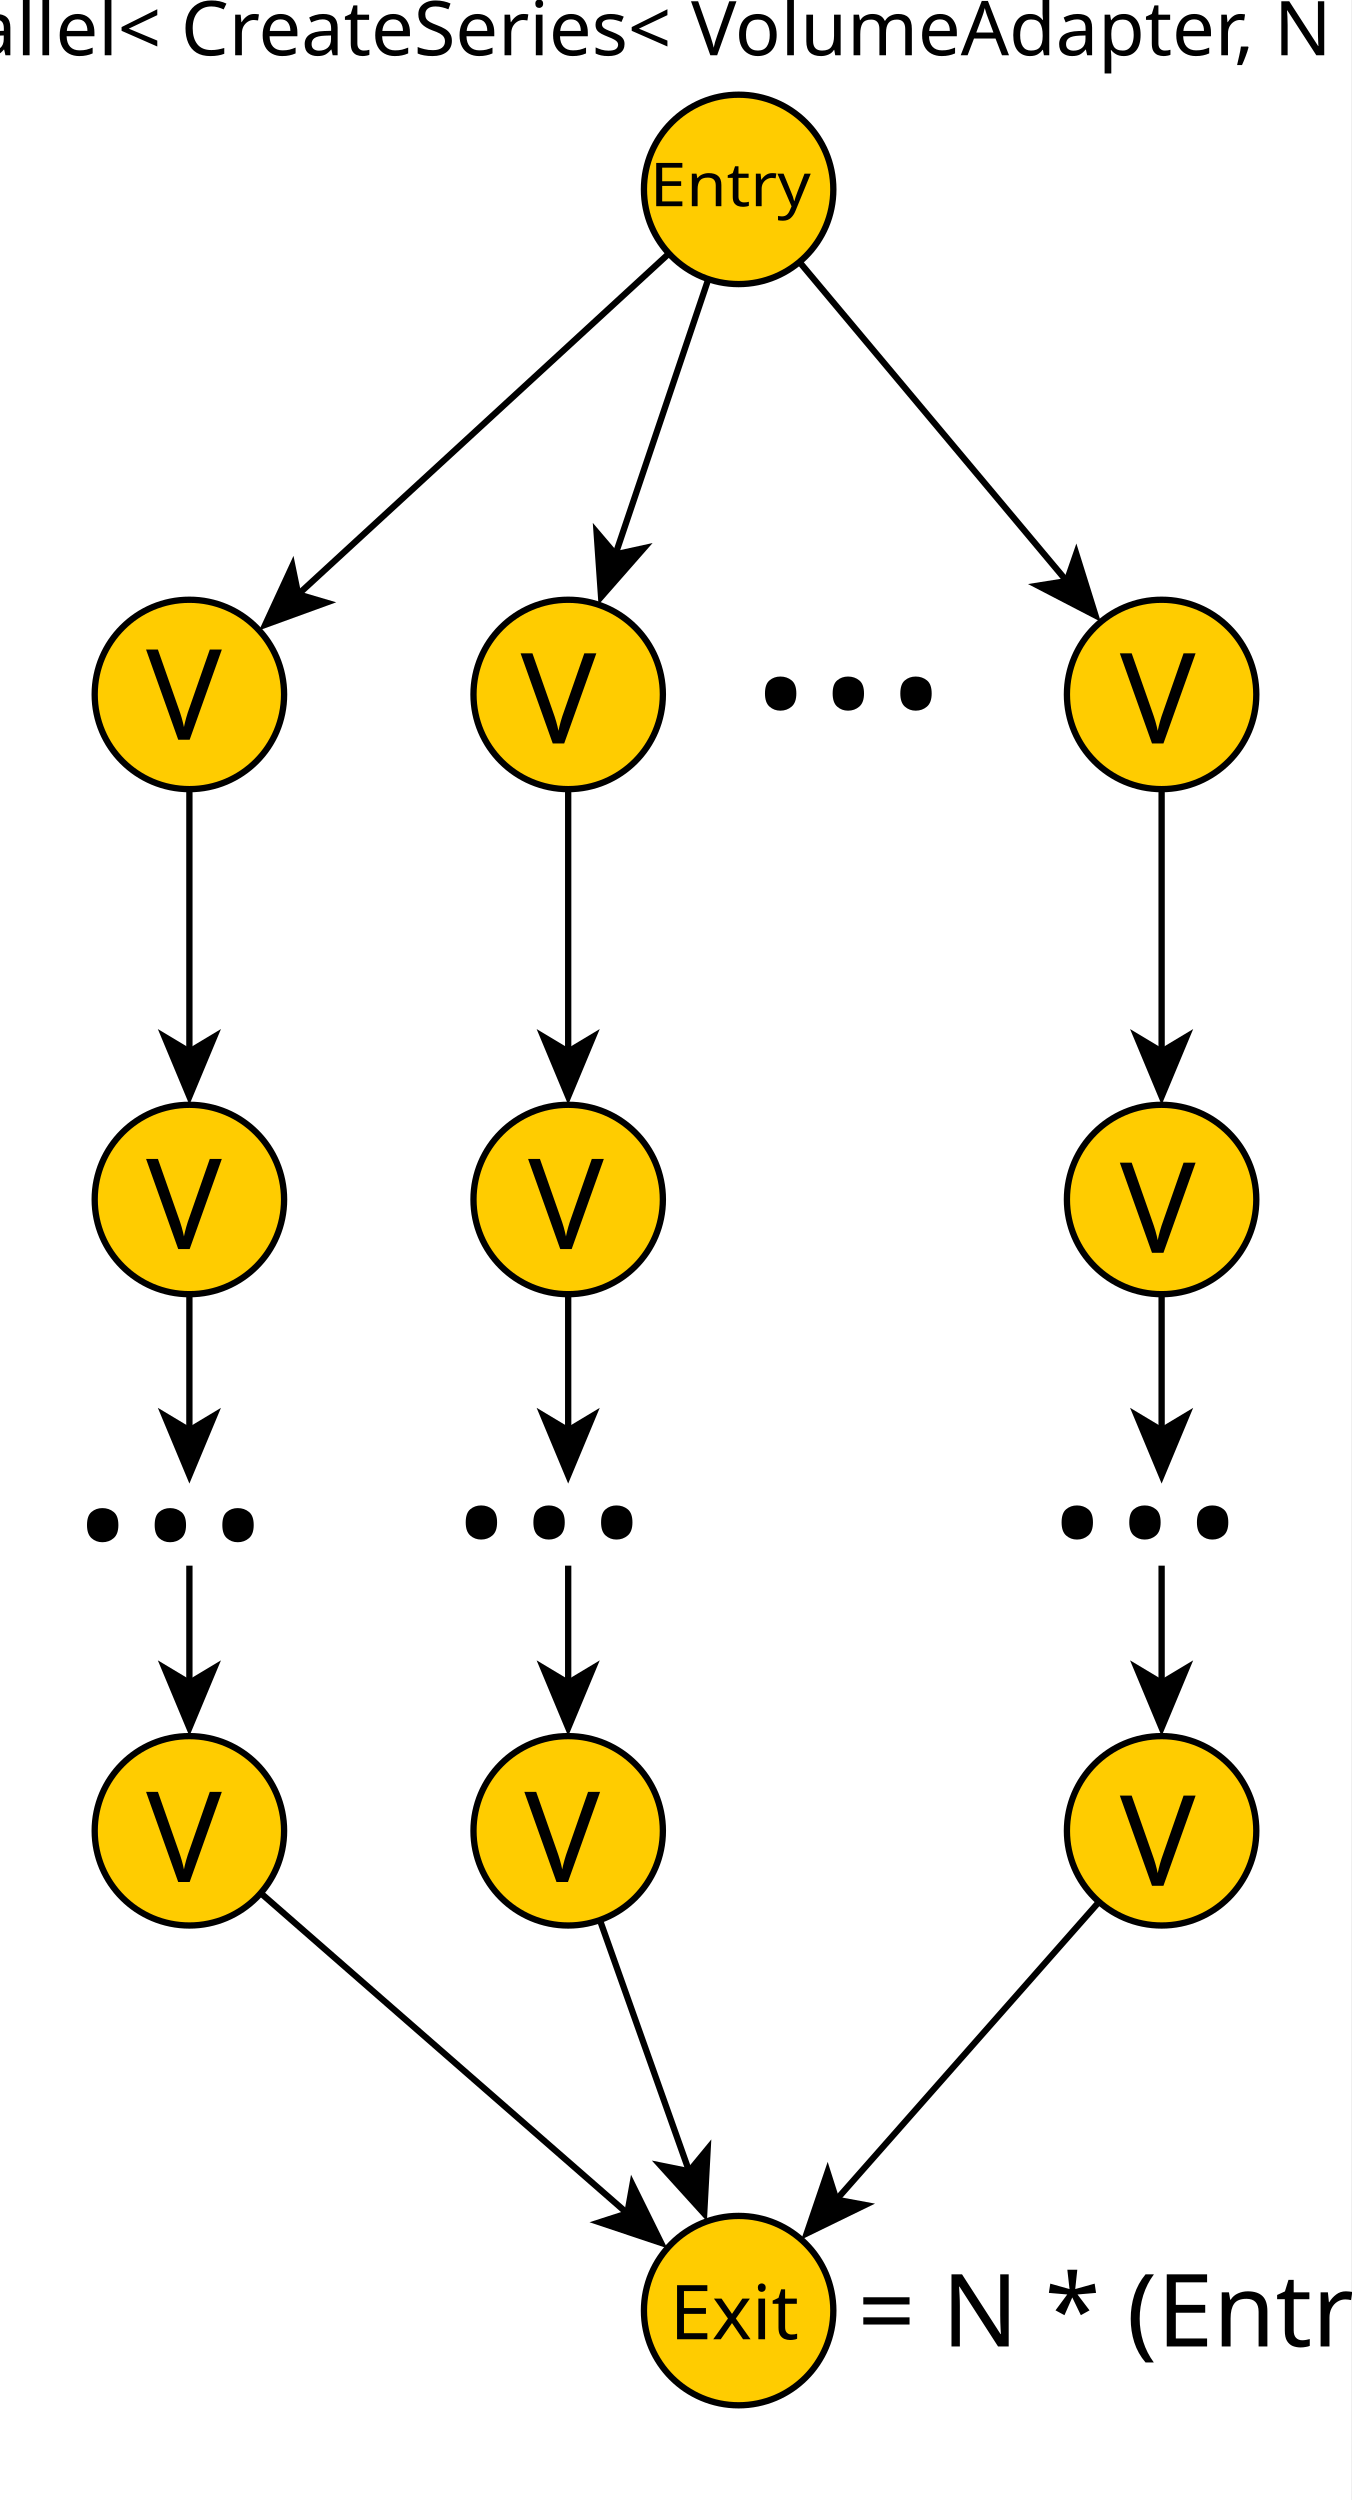
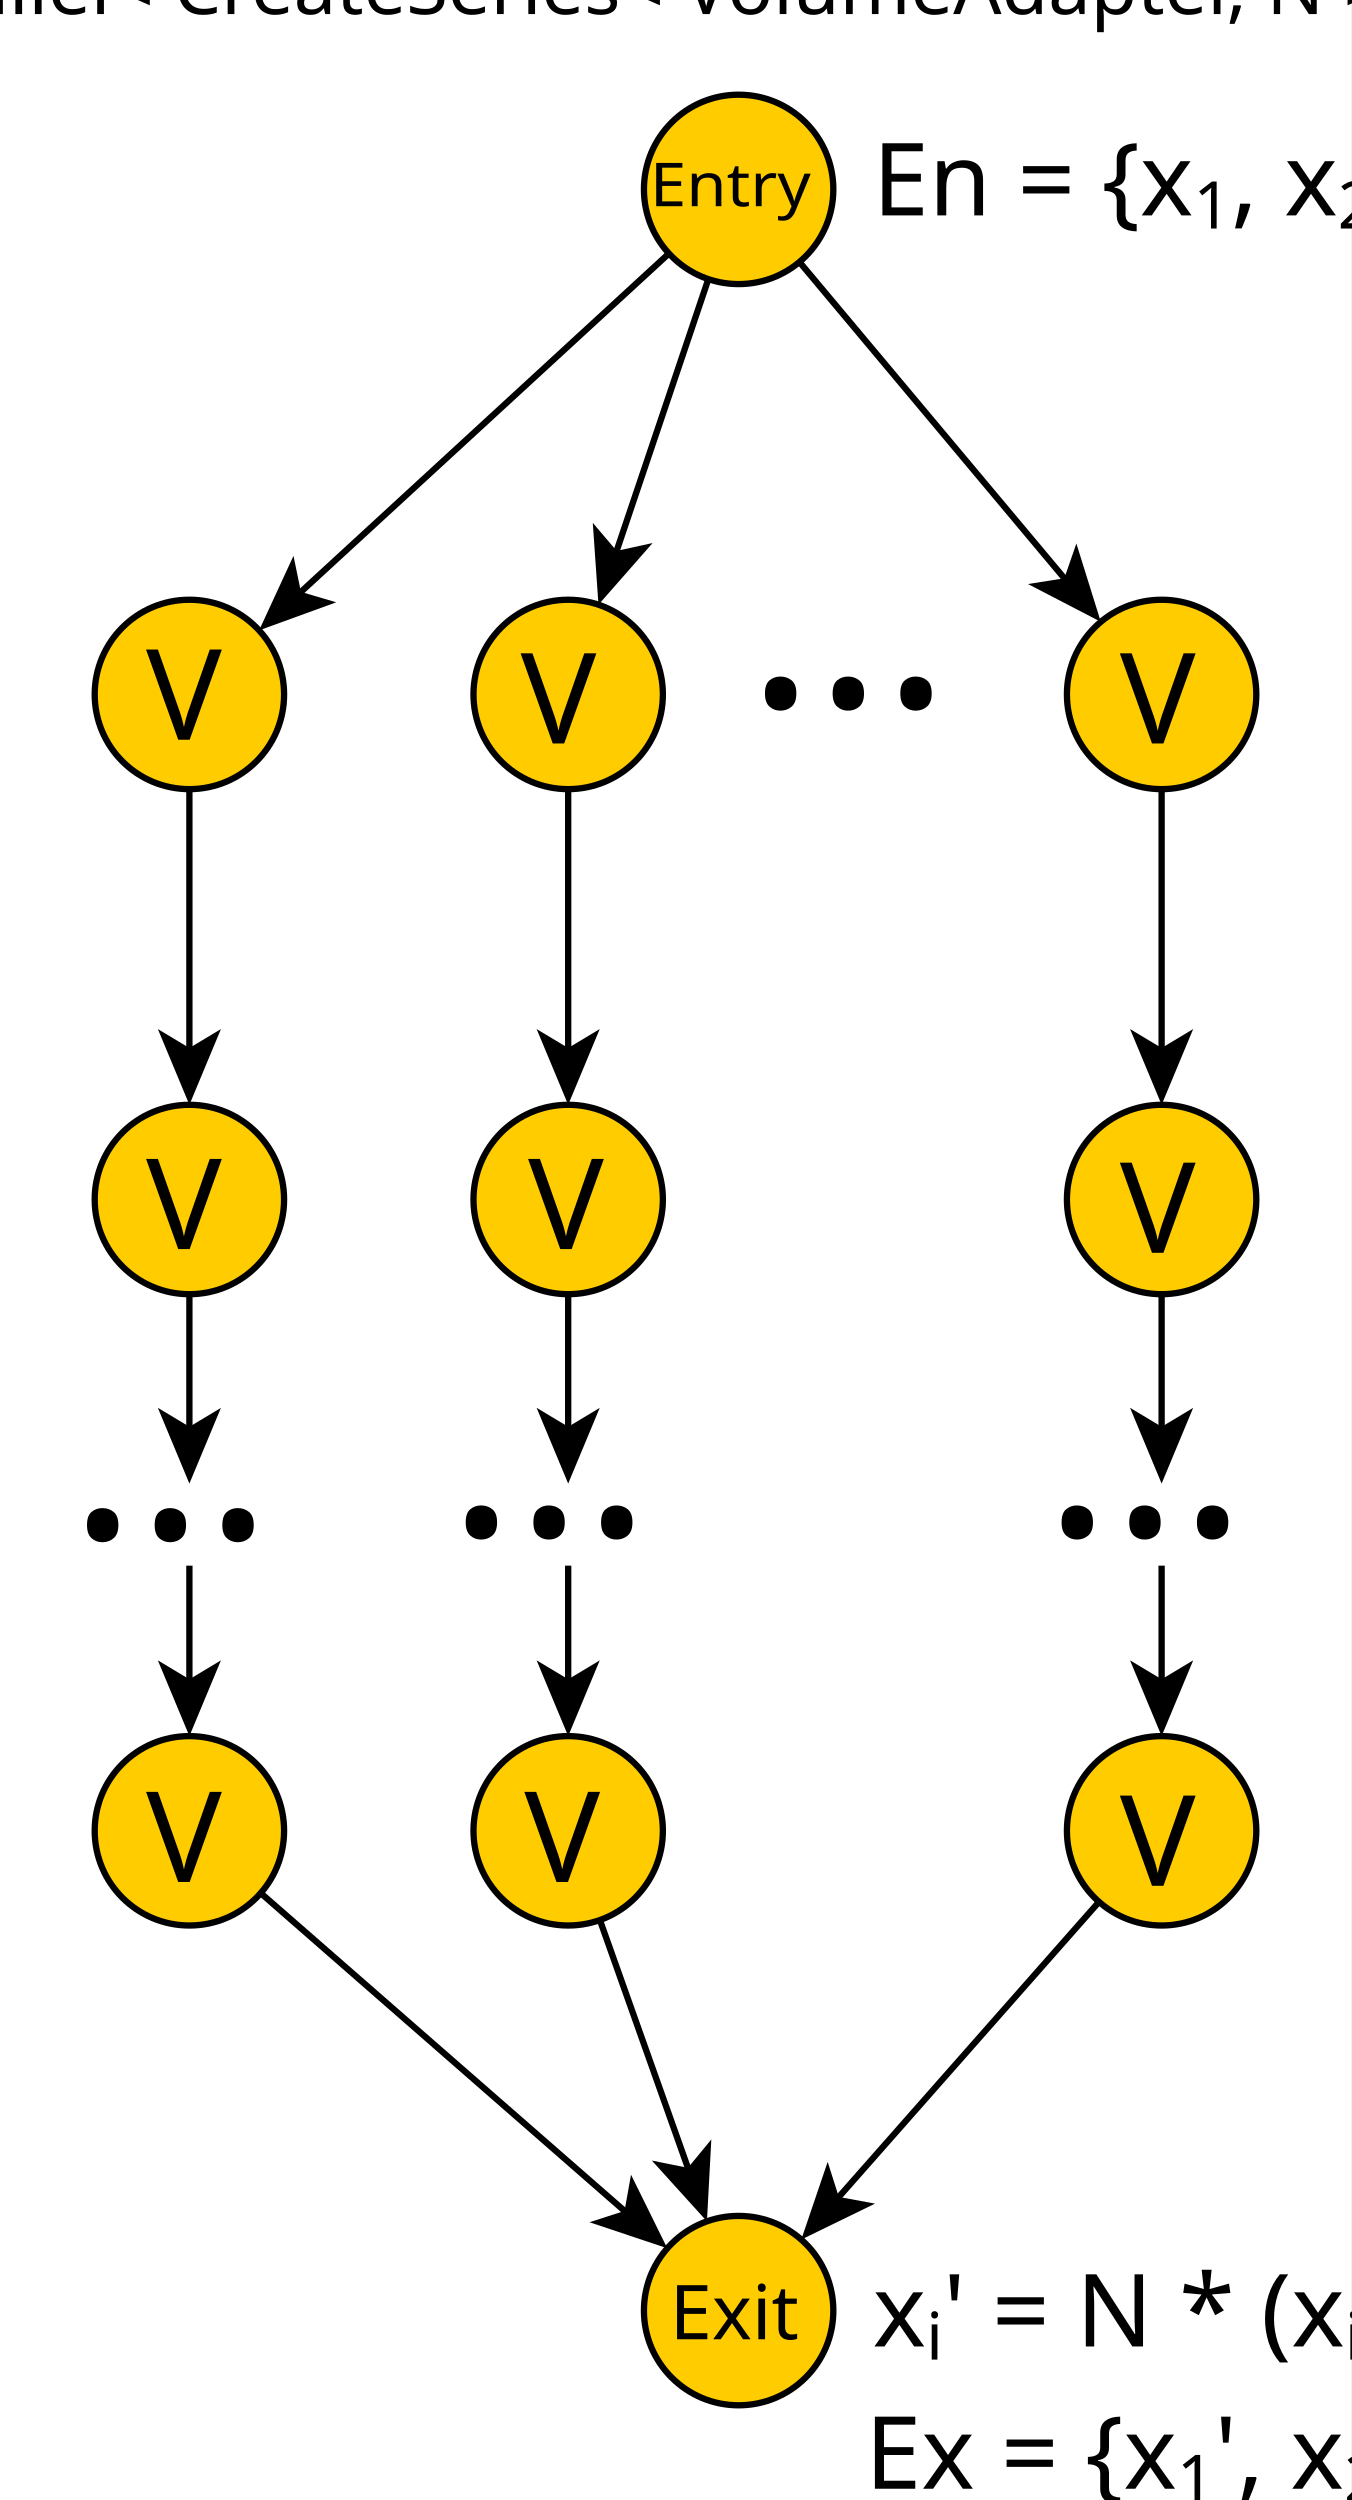
<svg xmlns="http://www.w3.org/2000/svg" fill-opacity="1" color-rendering="auto" color-interpolation="auto" stroke="black" text-rendering="auto" stroke-linecap="square" width="214" stroke-miterlimit="10" stroke-opacity="1" shape-rendering="auto" fill="black" stroke-dasharray="none" font-weight="normal" stroke-width="1" height="396" font-family="'Dialog'" font-style="normal" stroke-linejoin="miter" font-size="12" stroke-dashoffset="0" image-rendering="auto" id="svg4442" version="1.1">
  <defs id="genericDefs" />
  <g id="g4445">
    <defs id="defs1">
      <clipPath clipPathUnits="userSpaceOnUse" id="clipPath1">
        <path d="M0 0 L214 0 L214 396 L0 396 L0 0 Z" id="path4449" />
      </clipPath>
      <clipPath clipPathUnits="userSpaceOnUse" id="clipPath2">
        <path d="M126 39 L340 39 L340 435 L126 435 L126 39 Z" id="path4452" />
      </clipPath>
    </defs>
    <g fill="white" transform="translate(-126,-39)" stroke="white" id="g4454">
      <rect x="126" width="214" height="396" y="39" clip-path="url(#clipPath2)" stroke="none" id="rect4456" />
    </g>
    <g fill="rgb(255,204,0)" transform="matrix(1,0,0,1,-126,-39)" stroke="rgb(255,204,0)" id="g4458">
      <circle r="15" clip-path="url(#clipPath2)" cx="243" cy="69" stroke="none" id="circle4460" d="m 258,69 c 0,8.284 -6.716,15 -15,15 -8.284,0 -15,-6.716 -15,-15 0,-8.284 6.716,-15 15,-15 8.284,0 15,6.716 15,15 z" />
    </g>
    <g stroke-miterlimit="1.45" transform="matrix(1,0,0,1,-126,-39)" id="g4462" font-family="sans-serif" stroke-linecap="butt">
      <text x="228.19" xml:space="preserve" y="73.535" clip-path="url(#clipPath2)" id="text4464" transform="matrix(0.863547,0,0,0.8002767,31.89121,12.81222)" style="stroke:none">Entry</text>
      <circle r="15" clip-path="url(#clipPath2)" cx="243" cy="69" id="circle4466" d="m 258,69 c 0,8.284 -6.716,15 -15,15 -8.284,0 -15,-6.716 -15,-15 0,-8.284 6.716,-15 15,-15 8.284,0 15,6.716 15,15 z" style="fill:none" />
    </g>
    <g fill="rgb(255,204,0)" transform="matrix(1,0,0,1,-126,-39)" stroke="rgb(255,204,0)" id="g4468">
      <circle r="15" clip-path="url(#clipPath2)" cx="156" cy="149" stroke="none" id="circle4470" d="m 171,149 c 0,8.284 -6.716,15 -15,15 -8.284,0 -15,-6.716 -15,-15 0,-8.284 6.716,-15 15,-15 8.284,0 15,6.716 15,15 z" />
    </g>
    <g stroke-linecap="butt" transform="matrix(1,0,0,1,-126,-39)" stroke-miterlimit="1.45" id="g4472">
      <circle fill="none" r="15" clip-path="url(#clipPath2)" cx="156" cy="149" id="circle4474" d="m 171,149 c 0,8.284 -6.716,15 -15,15 -8.284,0 -15,-6.716 -15,-15 0,-8.284 6.716,-15 15,-15 8.284,0 15,6.716 15,15 z" />
    </g>
    <g fill="rgb(255,204,0)" transform="matrix(1,0,0,1,-126,-39)" stroke="rgb(255,204,0)" id="g4476">
      <circle r="15" clip-path="url(#clipPath2)" cx="216" cy="149" stroke="none" id="circle4478" d="m 231,149 c 0,8.284 -6.716,15 -15,15 -8.284,0 -15,-6.716 -15,-15 0,-8.284 6.716,-15 15,-15 8.284,0 15,6.716 15,15 z" />
    </g>
    <g stroke-linecap="butt" transform="matrix(1,0,0,1,-126,-39)" stroke-miterlimit="1.45" id="g4480">
      <circle fill="none" r="15" clip-path="url(#clipPath2)" cx="216" cy="149" id="circle4482" d="m 231,149 c 0,8.284 -6.716,15 -15,15 -8.284,0 -15,-6.716 -15,-15 0,-8.284 6.716,-15 15,-15 8.284,0 15,6.716 15,15 z" />
    </g>
    <g fill="rgb(255,204,0)" transform="matrix(1,0,0,1,-126,-39)" stroke="rgb(255,204,0)" id="g4484">
      <circle r="15" clip-path="url(#clipPath2)" cx="310" cy="149" stroke="none" id="circle4486" d="m 325,149 c 0,8.284 -6.716,15 -15,15 -8.284,0 -15,-6.716 -15,-15 0,-8.284 6.716,-15 15,-15 8.284,0 15,6.716 15,15 z" />
    </g>
    <g stroke-linecap="butt" transform="matrix(1,0,0,1,-126,-39)" stroke-miterlimit="1.45" id="g4488">
      <circle fill="none" r="15" clip-path="url(#clipPath2)" cx="310" cy="149" id="circle4490" d="m 325,149 c 0,8.284 -6.716,15 -15,15 -8.284,0 -15,-6.716 -15,-15 0,-8.284 6.716,-15 15,-15 8.284,0 15,6.716 15,15 z" />
    </g>
    <g fill="rgb(255,204,0)" transform="matrix(1,0,0,1,-126,-39)" stroke="rgb(255,204,0)" id="g4492">
      <circle r="15" clip-path="url(#clipPath2)" cx="156" cy="229" stroke="none" id="circle4494" d="m 171,229 c 0,8.284 -6.716,15 -15,15 -8.284,0 -15,-6.716 -15,-15 0,-8.284 6.716,-15 15,-15 8.284,0 15,6.716 15,15 z" />
    </g>
    <g stroke-linecap="butt" transform="matrix(1,0,0,1,-126,-39)" stroke-miterlimit="1.45" id="g4496">
      <circle fill="none" r="15" clip-path="url(#clipPath2)" cx="156" cy="229" id="circle4498" d="m 171,229 c 0,8.284 -6.716,15 -15,15 -8.284,0 -15,-6.716 -15,-15 0,-8.284 6.716,-15 15,-15 8.284,0 15,6.716 15,15 z" />
    </g>
    <g fill="rgb(255,204,0)" transform="matrix(1,0,0,1,-126,-39)" stroke="rgb(255,204,0)" id="g4500">
      <circle r="15" clip-path="url(#clipPath2)" cx="216" cy="229" stroke="none" id="circle4502" d="m 231,229 c 0,8.284 -6.716,15 -15,15 -8.284,0 -15,-6.716 -15,-15 0,-8.284 6.716,-15 15,-15 8.284,0 15,6.716 15,15 z" />
    </g>
    <g stroke-linecap="butt" transform="matrix(1,0,0,1,-126,-39)" stroke-miterlimit="1.45" id="g4504">
      <circle fill="none" r="15" clip-path="url(#clipPath2)" cx="216" cy="229" id="circle4506" d="m 231,229 c 0,8.284 -6.716,15 -15,15 -8.284,0 -15,-6.716 -15,-15 0,-8.284 6.716,-15 15,-15 8.284,0 15,6.716 15,15 z" />
    </g>
    <g fill="rgb(255,204,0)" transform="matrix(1,0,0,1,-126,-39)" stroke="rgb(255,204,0)" id="g4508">
      <circle r="15" clip-path="url(#clipPath2)" cx="310" cy="229" stroke="none" id="circle4510" d="m 325,229 c 0,8.284 -6.716,15 -15,15 -8.284,0 -15,-6.716 -15,-15 0,-8.284 6.716,-15 15,-15 8.284,0 15,6.716 15,15 z" />
    </g>
    <g stroke-linecap="butt" transform="matrix(1,0,0,1,-126,-39)" stroke-miterlimit="1.45" id="g4512">
      <circle fill="none" r="15" clip-path="url(#clipPath2)" cx="310" cy="229" id="circle4514" d="m 325,229 c 0,8.284 -6.716,15 -15,15 -8.284,0 -15,-6.716 -15,-15 0,-8.284 6.716,-15 15,-15 8.284,0 15,6.716 15,15 z" />
    </g>
    <g fill="rgb(255,204,0)" transform="matrix(1,0,0,1,-126,-39)" stroke="rgb(255,204,0)" id="g4516">
      <circle r="15" clip-path="url(#clipPath2)" cx="156" cy="329" stroke="none" id="circle4518" d="m 171,329 c 0,8.284 -6.716,15 -15,15 -8.284,0 -15,-6.716 -15,-15 0,-8.284 6.716,-15 15,-15 8.284,0 15,6.716 15,15 z" />
    </g>
    <g stroke-linecap="butt" transform="matrix(1,0,0,1,-126,-39)" stroke-miterlimit="1.45" id="g4520">
      <circle fill="none" r="15" clip-path="url(#clipPath2)" cx="156" cy="329" id="circle4522" d="m 171,329 c 0,8.284 -6.716,15 -15,15 -8.284,0 -15,-6.716 -15,-15 0,-8.284 6.716,-15 15,-15 8.284,0 15,6.716 15,15 z" />
    </g>
    <g fill="rgb(255,204,0)" transform="matrix(1,0,0,1,-126,-39)" stroke="rgb(255,204,0)" id="g4524">
      <circle r="15" clip-path="url(#clipPath2)" cx="216" cy="329" stroke="none" id="circle4526" d="m 231,329 c 0,8.284 -6.716,15 -15,15 -8.284,0 -15,-6.716 -15,-15 0,-8.284 6.716,-15 15,-15 8.284,0 15,6.716 15,15 z" />
    </g>
    <g stroke-linecap="butt" transform="matrix(1,0,0,1,-126,-39)" stroke-miterlimit="1.45" id="g4528">
      <circle fill="none" r="15" clip-path="url(#clipPath2)" cx="216" cy="329" id="circle4530" d="m 231,329 c 0,8.284 -6.716,15 -15,15 -8.284,0 -15,-6.716 -15,-15 0,-8.284 6.716,-15 15,-15 8.284,0 15,6.716 15,15 z" />
    </g>
    <g fill="rgb(255,204,0)" transform="matrix(1,0,0,1,-126,-39)" stroke="rgb(255,204,0)" id="g4532">
      <circle r="15" clip-path="url(#clipPath2)" cx="310" cy="329" stroke="none" id="circle4534" d="m 325,329 c 0,8.284 -6.716,15 -15,15 -8.284,0 -15,-6.716 -15,-15 0,-8.284 6.716,-15 15,-15 8.284,0 15,6.716 15,15 z" />
    </g>
    <g stroke-linecap="butt" transform="matrix(1,0,0,1,-126,-39)" stroke-miterlimit="1.45" id="g4536">
      <circle fill="none" r="15" clip-path="url(#clipPath2)" cx="310" cy="329" id="circle4538" d="m 325,329 c 0,8.284 -6.716,15 -15,15 -8.284,0 -15,-6.716 -15,-15 0,-8.284 6.716,-15 15,-15 8.284,0 15,6.716 15,15 z" />
    </g>
    <g fill="rgb(255,204,0)" transform="matrix(1,0,0,1,-126,-39)" stroke="rgb(255,204,0)" id="g4540">
      <circle r="15" clip-path="url(#clipPath2)" cx="243" cy="405" stroke="none" id="circle4542" d="m 258,405 c 0,8.284 -6.716,15 -15,15 -8.284,0 -15,-6.716 -15,-15 0,-8.284 6.716,-15 15,-15 8.284,0 15,6.716 15,15 z" />
    </g>
    <g stroke-miterlimit="1.45" font-family="sans-serif" transform="matrix(1,0,0,1,-126,-39)" stroke-linecap="butt" id="g4544">
      <text x="232.09" xml:space="preserve" y="409.535" clip-path="url(#clipPath2)" stroke="none" id="text4546">Exit</text>
      <circle fill="none" r="15" clip-path="url(#clipPath2)" cx="243" cy="405" id="circle4548" d="m 258,405 c 0,8.284 -6.716,15 -15,15 -8.284,0 -15,-6.716 -15,-15 0,-8.284 6.716,-15 15,-15 8.284,0 15,6.716 15,15 z" />
    </g>
    <g stroke-linecap="butt" transform="matrix(1,0,0,1,-126,-39)" stroke-miterlimit="1.45" id="g4570">
      <path fill="none" d="M231.958 79.153 L172.93 133.432" clip-path="url(#clipPath2)" id="path4574" />
      <path d="M167.042 138.847 L179.259 134.405 L173.666 132.755 L172.49 127.044 Z" clip-path="url(#clipPath2)" stroke="none" id="path4576" />
      <path fill="none" d="M238.203 83.212 L223.355 127.208" clip-path="url(#clipPath2)" id="path4578" />
      <path d="M220.797 134.788 L229.371 125.017 L223.675 126.26 L219.897 121.819 Z" clip-path="url(#clipPath2)" stroke="none" id="path4580" />
      <path fill="none" d="M252.631 80.5 L295.233 131.367" clip-path="url(#clipPath2)" id="path4582" />
      <path d="M300.369 137.5 L296.497 125.09 L294.59 130.6 L288.831 131.511 Z" clip-path="url(#clipPath2)" stroke="none" id="path4584" />
      <path fill="none" d="M156 164 L156 206" clip-path="url(#clipPath2)" id="path4586" />
      <path d="M156 214 L161 202 L156 205 L151 202 Z" clip-path="url(#clipPath2)" stroke="none" id="path4588" />
      <path fill="none" d="M216 164 L216 206" clip-path="url(#clipPath2)" id="path4590" />
      <path d="M216 214 L221 202 L216 205 L211 202 Z" clip-path="url(#clipPath2)" stroke="none" id="path4592" />
      <path fill="none" d="M310 164 L310 206" clip-path="url(#clipPath2)" id="path4594" />
      <path d="M310 214 L315 202 L310 205 L305 202 Z" clip-path="url(#clipPath2)" stroke="none" id="path4596" />
      <path fill="none" d="M167.297 338.868 L225.678 389.868" clip-path="url(#clipPath2)" id="path4598" />
      <path d="M231.703 395.132 L225.955 383.471 L224.925 389.211 L219.376 391.002 Z" clip-path="url(#clipPath2)" stroke="none" id="path4600" />
      <path fill="none" d="M221.022 343.135 L235.3 383.327" clip-path="url(#clipPath2)" id="path4602" />
      <path d="M237.978 390.865 L238.673 377.884 L234.966 382.385 L229.25 381.232 Z" clip-path="url(#clipPath2)" stroke="none" id="path4604" />
      <path fill="none" d="M300.081 340.252 L258.21 387.747" clip-path="url(#clipPath2)" id="path4606" />
      <path d="M252.919 393.748 L264.606 388.053 L258.871 386.997 L257.104 381.44 Z" clip-path="url(#clipPath2)" stroke="none" id="path4608" />
      <path fill="none" d="M156 244 L156 266" clip-path="url(#clipPath2)" id="path4610" />
      <path d="M156 274 L161 262 L156 265 L151 262 Z" clip-path="url(#clipPath2)" stroke="none" id="path4612" />
      <path fill="none" d="M156 287 L156 306" clip-path="url(#clipPath2)" id="path4614" />
      <path d="M156 314 L161 302 L156 305 L151 302 Z" clip-path="url(#clipPath2)" stroke="none" id="path4616" />
      <path fill="none" d="M216 244 L216 266" clip-path="url(#clipPath2)" id="path4618" />
      <path d="M216 274 L221 262 L216 265 L211 262 Z" clip-path="url(#clipPath2)" stroke="none" id="path4620" />
      <path fill="none" d="M216 287 L216 306" clip-path="url(#clipPath2)" id="path4622" />
      <path d="M216 314 L221 302 L216 305 L211 302 Z" clip-path="url(#clipPath2)" stroke="none" id="path4624" />
      <path fill="none" d="M310 244 L310 266" clip-path="url(#clipPath2)" id="path4626" />
      <path d="M310 274 L315 262 L310 265 L305 262 Z" clip-path="url(#clipPath2)" stroke="none" id="path4628" />
      <path fill="none" d="M310 287 L310 306" clip-path="url(#clipPath2)" id="path4630" />
      <path d="M310 314 L315 302 L310 305 L305 302 Z" clip-path="url(#clipPath2)" stroke="none" id="path4632" />
    </g>
    <text xml:space="preserve" style="font-size:40px;font-style:normal;font-weight:normal;line-height:125%;letter-spacing:0px;word-spacing:0px;fill:#000000;fill-opacity:1;stroke:none;font-family:Sans" x="118.297" y="112.004" id="text4638">
      <tspan id="tspan4640" x="118.297" y="112.004">...</tspan>
    </text>
    <text id="text4642" y="243.725" x="10.907" style="font-size:40px;font-style:normal;font-weight:normal;line-height:125%;letter-spacing:0px;word-spacing:0px;fill:#000000;fill-opacity:1;stroke:none;font-family:Sans" xml:space="preserve">
      <tspan y="243.725" x="10.907" id="tspan4644">...</tspan>
    </text>
    <text xml:space="preserve" style="font-size:40px;font-style:normal;font-weight:normal;line-height:125%;letter-spacing:0px;word-spacing:0px;fill:#000000;fill-opacity:1;stroke:none;font-family:Sans" x="70.894" y="243.305" id="text4646">
      <tspan id="tspan4648" x="70.894" y="243.305">...</tspan>
    </text>
    <text id="text4650" y="243.305" x="165.28" style="font-size:40px;font-style:normal;font-weight:normal;line-height:125%;letter-spacing:0px;word-spacing:0px;fill:#000000;fill-opacity:1;stroke:none;font-family:Sans" xml:space="preserve">
      <tspan y="243.305" x="165.28" id="tspan4652">...</tspan>
    </text>
-     <text xml:space="preserve" style="font-size:12px;font-style:normal;font-weight:normal;line-height:125%;letter-spacing:0px;word-spacing:0px;fill:#000000;fill-opacity:1;stroke:none;font-family:Sans" x="-59.731" y="8.756" id="text4654">
-       <tspan id="tspan4656" x="-59.731" y="8.756">CreateParallel&lt; CreateSeries&lt; VolumeAdapter, N &gt;, N&gt;</tspan>
+     <text xml:space="preserve" style="font-size:12px;font-style:normal;font-weight:normal;line-height:125%;letter-spacing:0px;word-spacing:0px;fill:#000000;fill-opacity:1;stroke:none;font-family:Sans" x="-60.918" y="2.23" id="text4654">
+       <tspan id="tspan4656" x="-60.918" y="2.23">CreateParallel&lt; CreateSeries&lt; VolumeAdapter, N &gt;, N&gt;</tspan>
    </text>
    <text xml:space="preserve" style="font-size:20px;font-style:normal;font-weight:normal;line-height:125%;letter-spacing:0px;word-spacing:0px;fill:#000000;fill-opacity:1;stroke:none;font-family:Sans" x="23.137" y="117.172" id="text4658">
      <tspan id="tspan4660" x="23.137" y="117.172">V</tspan>
    </text>
    <text id="text4662" y="117.765" x="82.462" style="font-size:20px;font-style:normal;font-weight:normal;line-height:125%;letter-spacing:0px;word-spacing:0px;fill:#000000;fill-opacity:1;stroke:none;font-family:Sans" xml:space="preserve">
      <tspan y="117.765" x="82.462" id="tspan4664">V</tspan>
    </text>
    <text xml:space="preserve" style="font-size:20px;font-style:normal;font-weight:normal;line-height:125%;letter-spacing:0px;word-spacing:0px;fill:#000000;fill-opacity:1;stroke:none;font-family:Sans" x="177.382" y="117.765" id="text4666">
      <tspan id="tspan4668" x="177.382" y="117.765">V</tspan>
    </text>
    <text id="text4670" y="197.854" x="23.137" style="font-size:20px;font-style:normal;font-weight:normal;line-height:125%;letter-spacing:0px;word-spacing:0px;fill:#000000;fill-opacity:1;stroke:none;font-family:Sans" xml:space="preserve">
      <tspan y="197.854" x="23.137" id="tspan4672">V</tspan>
    </text>
    <text xml:space="preserve" style="font-size:20px;font-style:normal;font-weight:normal;line-height:125%;letter-spacing:0px;word-spacing:0px;fill:#000000;fill-opacity:1;stroke:none;font-family:Sans" x="83.648" y="197.854" id="text4674">
      <tspan id="tspan4676" x="83.648" y="197.854">V</tspan>
    </text>
    <text id="text4678" y="198.448" x="177.382" style="font-size:20px;font-style:normal;font-weight:normal;line-height:125%;letter-spacing:0px;word-spacing:0px;fill:#000000;fill-opacity:1;stroke:none;font-family:Sans" xml:space="preserve">
      <tspan y="198.448" x="177.382" id="tspan4680">V</tspan>
    </text>
    <text xml:space="preserve" style="font-size:20px;font-style:normal;font-weight:normal;line-height:125%;letter-spacing:0px;word-spacing:0px;fill:#000000;fill-opacity:1;stroke:none;font-family:Sans" x="23.137" y="298.114" id="text4682">
      <tspan id="tspan4684" x="23.137" y="298.114">V</tspan>
    </text>
    <text id="text4686" y="298.114" x="83.055" style="font-size:20px;font-style:normal;font-weight:normal;line-height:125%;letter-spacing:0px;word-spacing:0px;fill:#000000;fill-opacity:1;stroke:none;font-family:Sans" xml:space="preserve">
      <tspan y="298.114" x="83.055" id="tspan4688">V</tspan>
    </text>
    <text xml:space="preserve" style="font-size:20px;font-style:normal;font-weight:normal;line-height:125%;letter-spacing:0px;word-spacing:0px;fill:#000000;fill-opacity:1;stroke:none;font-family:Sans" x="177.382" y="298.707" id="text4690">
      <tspan id="tspan4692" x="177.382" y="298.707">V</tspan>
    </text>
    <text xml:space="preserve" style="font-size:18px;font-style:normal;font-weight:normal;line-height:125%;letter-spacing:0px;word-spacing:0px;fill:#000000;fill-opacity:1;stroke:none;font-family:Sans" x="146.533" y="34.71" id="text4708">
      <tspan id="tspan4710" x="146.533" y="34.71" />
    </text>
-     <text xml:space="preserve" style="font-size:16px;font-style:normal;font-weight:normal;line-height:125%;letter-spacing:0px;word-spacing:0px;fill:#000000;fill-opacity:1;stroke:none;font-family:Sans" x="-94.327" y="114.799" id="text4720">
-       <tspan id="tspan4722" x="-94.327" y="114.799">V(x) = x*0.5</tspan>
+     <text xml:space="preserve" style="font-size:16px;font-style:normal;font-weight:normal;line-height:125%;letter-spacing:0px;word-spacing:0px;fill:#000000;fill-opacity:1;stroke:none;font-family:Sans" x="-90.174" y="114.799" id="text4720">
+       <tspan id="tspan4722" x="-90.174" y="114.799">V(x) = x*0.5</tspan>
    </text>
    <flowRoot xml:space="preserve" id="flowRoot4728" style="fill:black;stroke:none;stroke-opacity:1;stroke-width:1px;stroke-linejoin:miter;stroke-linecap:butt;fill-opacity:1;font-family:Sans;font-style:normal;font-weight:normal;font-size:16px;line-height:125%;letter-spacing:0px;word-spacing:0px">
      <flowRegion id="flowRegion4730">
        <rect id="rect4732" width="131.702" height="20.764" x="212.384" y="82.17" />
      </flowRegion>
      <flowPara id="flowPara4734" />
    </flowRoot>
-     <text xml:space="preserve" style="font-size:16px;font-style:normal;font-weight:normal;line-height:125%;letter-spacing:0px;word-spacing:0px;fill:#000000;fill-opacity:1;stroke:none;font-family:Sans" x="135.854" y="371.677" id="text4736">
-       <tspan x="135.854" y="371.677" id="tspan4740">= N * (Entry * 0.5<tspan style="font-size:65%;baseline-shift:super" id="tspan4766">N</tspan>)</tspan>
+     <text xml:space="preserve" style="font-size:16px;font-style:normal;font-weight:normal;line-height:125%;letter-spacing:0px;word-spacing:0px;fill:#000000;fill-opacity:1;stroke:none;font-family:Sans" x="138.227" y="371.677" id="text4736">
+       <tspan x="138.227" y="371.677" id="tspan3133">x<tspan style="font-size:65.001%;baseline-shift:sub" id="tspan3150">i</tspan>' = N * (x<tspan style="font-size:65.001%;baseline-shift:sub" id="tspan3121">i</tspan> * 0.5<tspan style="font-size:65.001%;baseline-shift:super" id="tspan4766">N</tspan>)  </tspan>
+     </text>
+     <a id="a3143">
+       <text id="text3113" y="34.117" x="138.227" style="font-size:16px;font-style:normal;font-weight:normal;line-height:125%;letter-spacing:0px;word-spacing:0px;fill:#000000;fill-opacity:1;stroke:none;font-family:Sans;-inkscape-font-specification:Sans" xml:space="preserve">
+         <tspan y="34.117" x="138.227" id="tspan3115">En = {x<tspan id="tspan3129" style="font-size:65%;baseline-shift:sub">1</tspan>, x<tspan id="tspan3131" style="font-size:65%;baseline-shift:sub">2</tspan>, ..., x<tspan id="tspan3117" style="font-size:65.001%;baseline-shift:sub">n</tspan>}</tspan>
+       </text>
+     </a>
+     <text id="text3123" y="394.22" x="137.041" style="font-size:16px;font-style:normal;font-weight:normal;line-height:125%;letter-spacing:0px;word-spacing:0px;fill:#000000;fill-opacity:1;stroke:none;font-family:Sans;-inkscape-font-specification:Sans" xml:space="preserve">
+       <tspan y="394.22" x="137.041" id="tspan3125">Ex = {x<tspan style="font-size:65.001%;baseline-shift:sub" id="tspan3152">1</tspan>', x<tspan style="font-size:65.001%;baseline-shift:sub" id="tspan3154">2</tspan>', ..., x<tspan id="tspan3127" style="font-size:65.001%;baseline-shift:sub">n</tspan>'}</tspan>
    </text>
  </g>
</svg>
